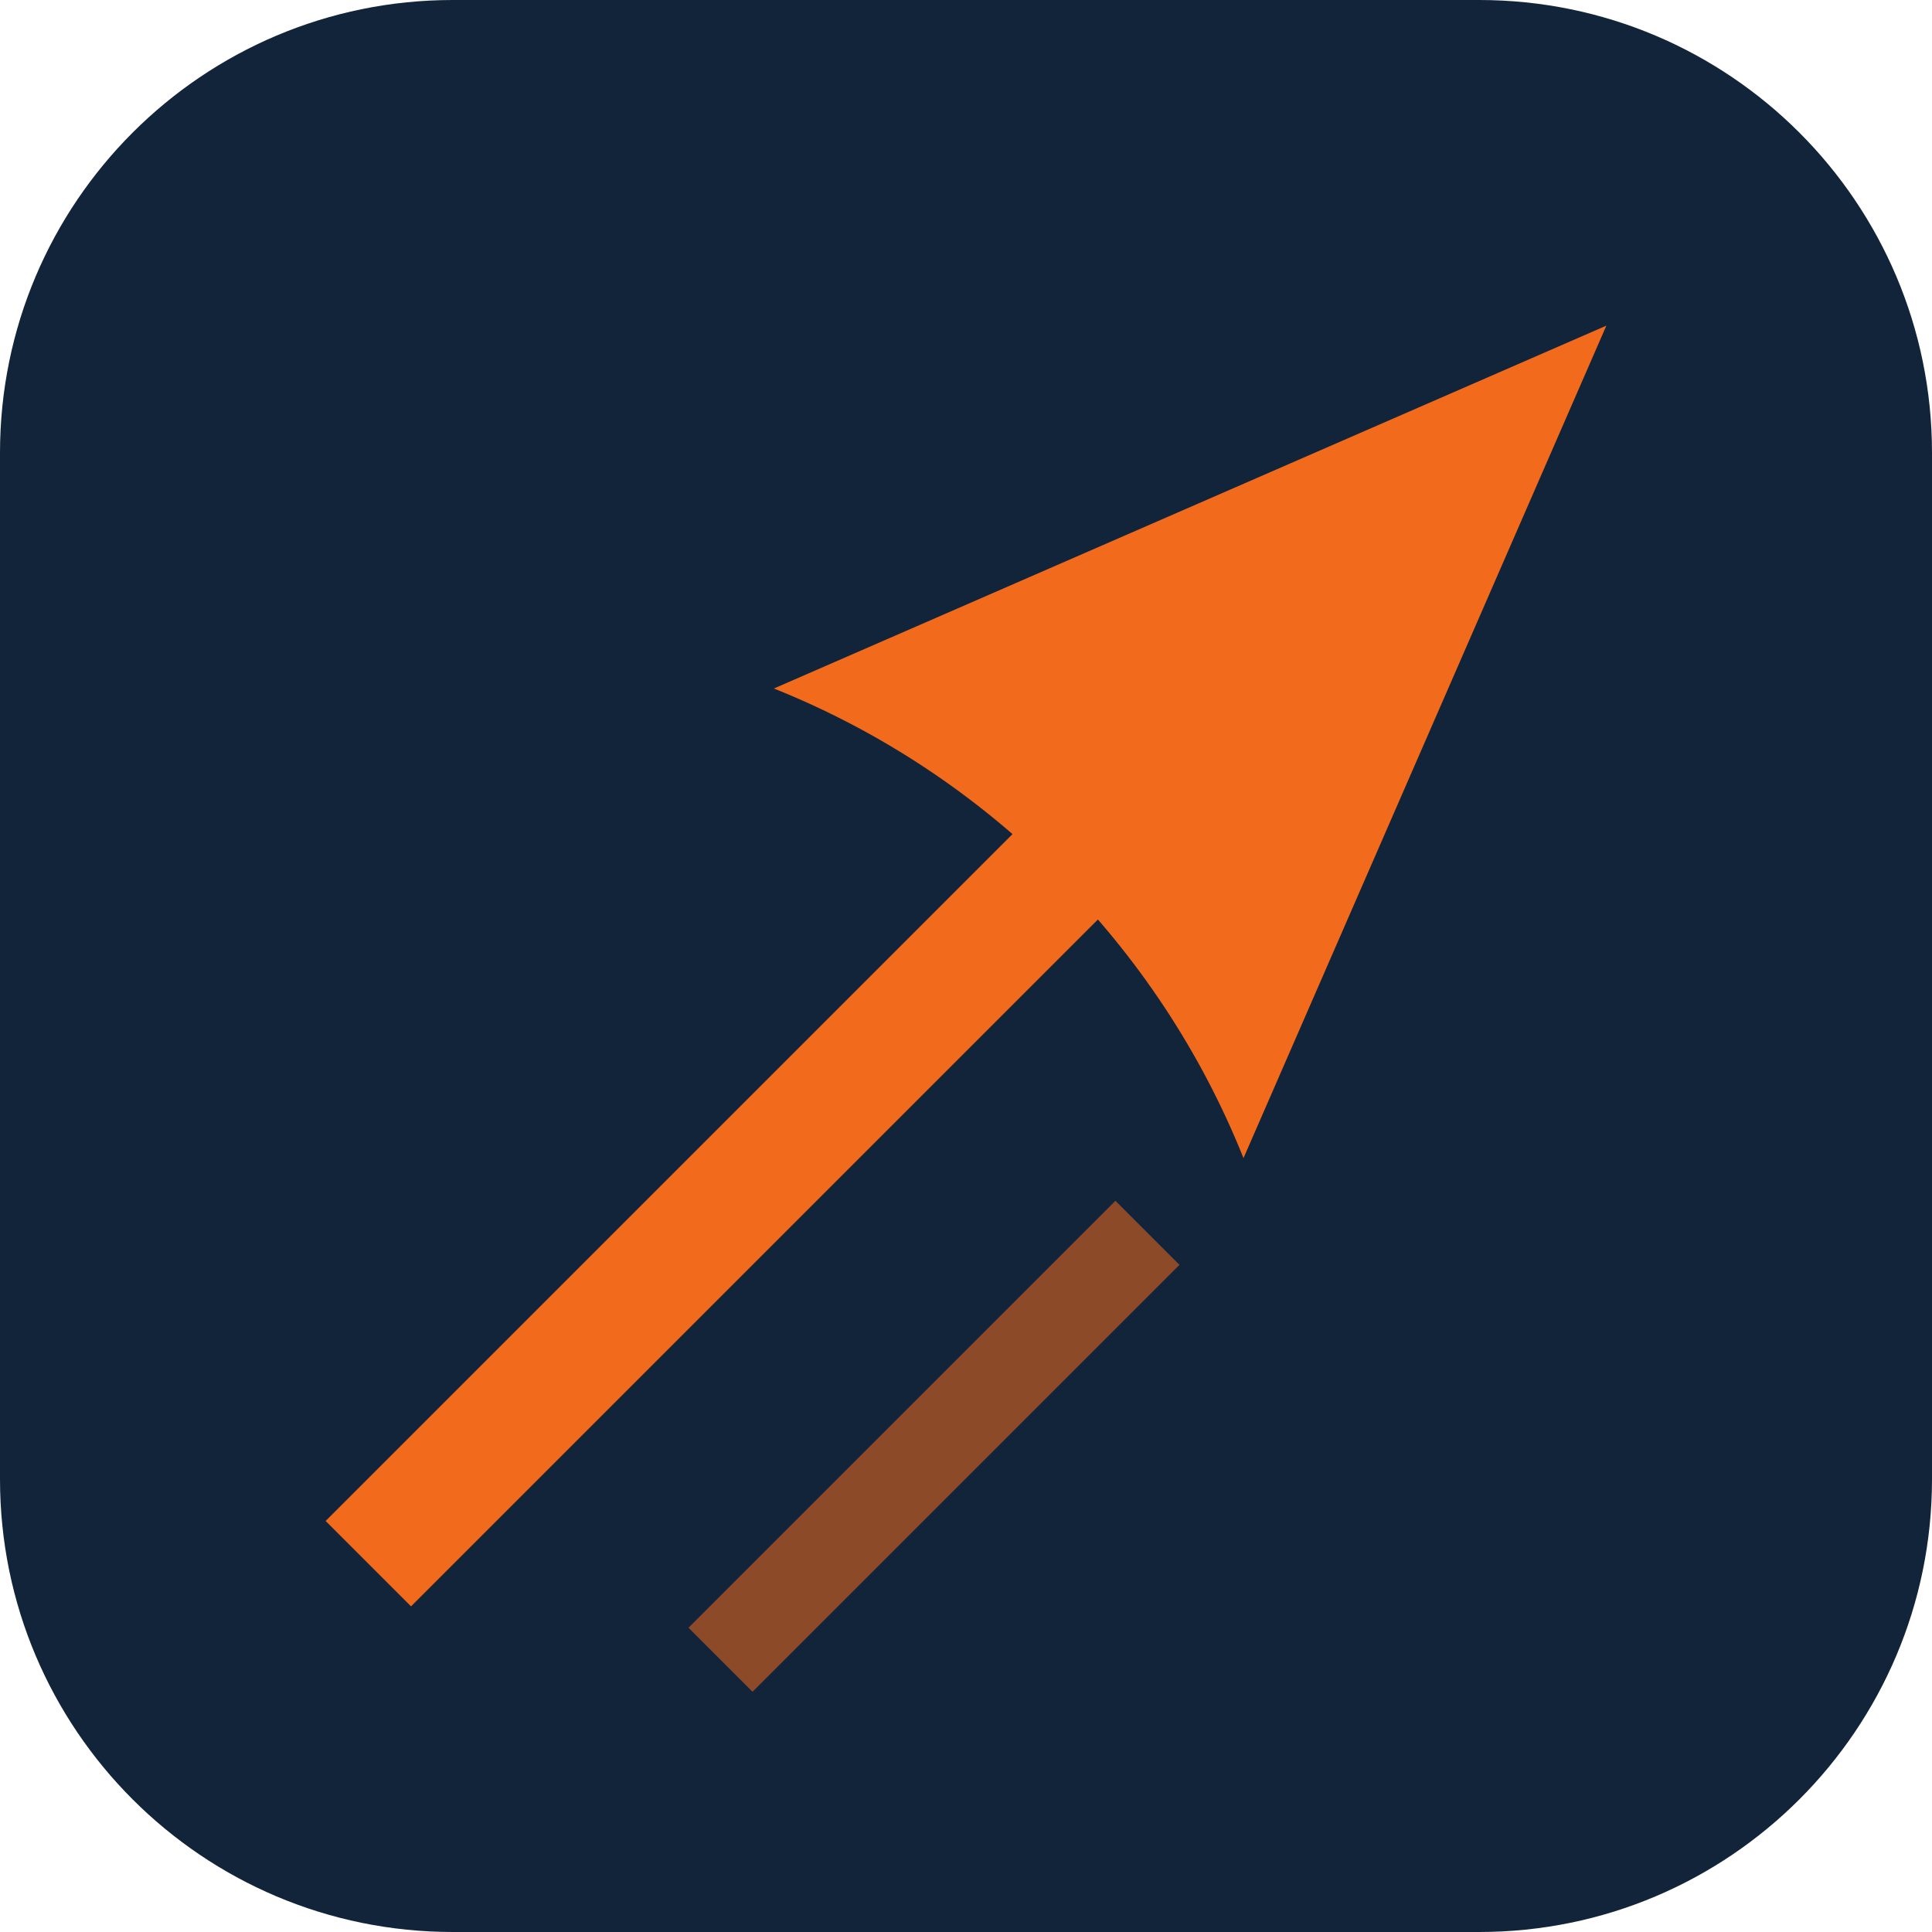
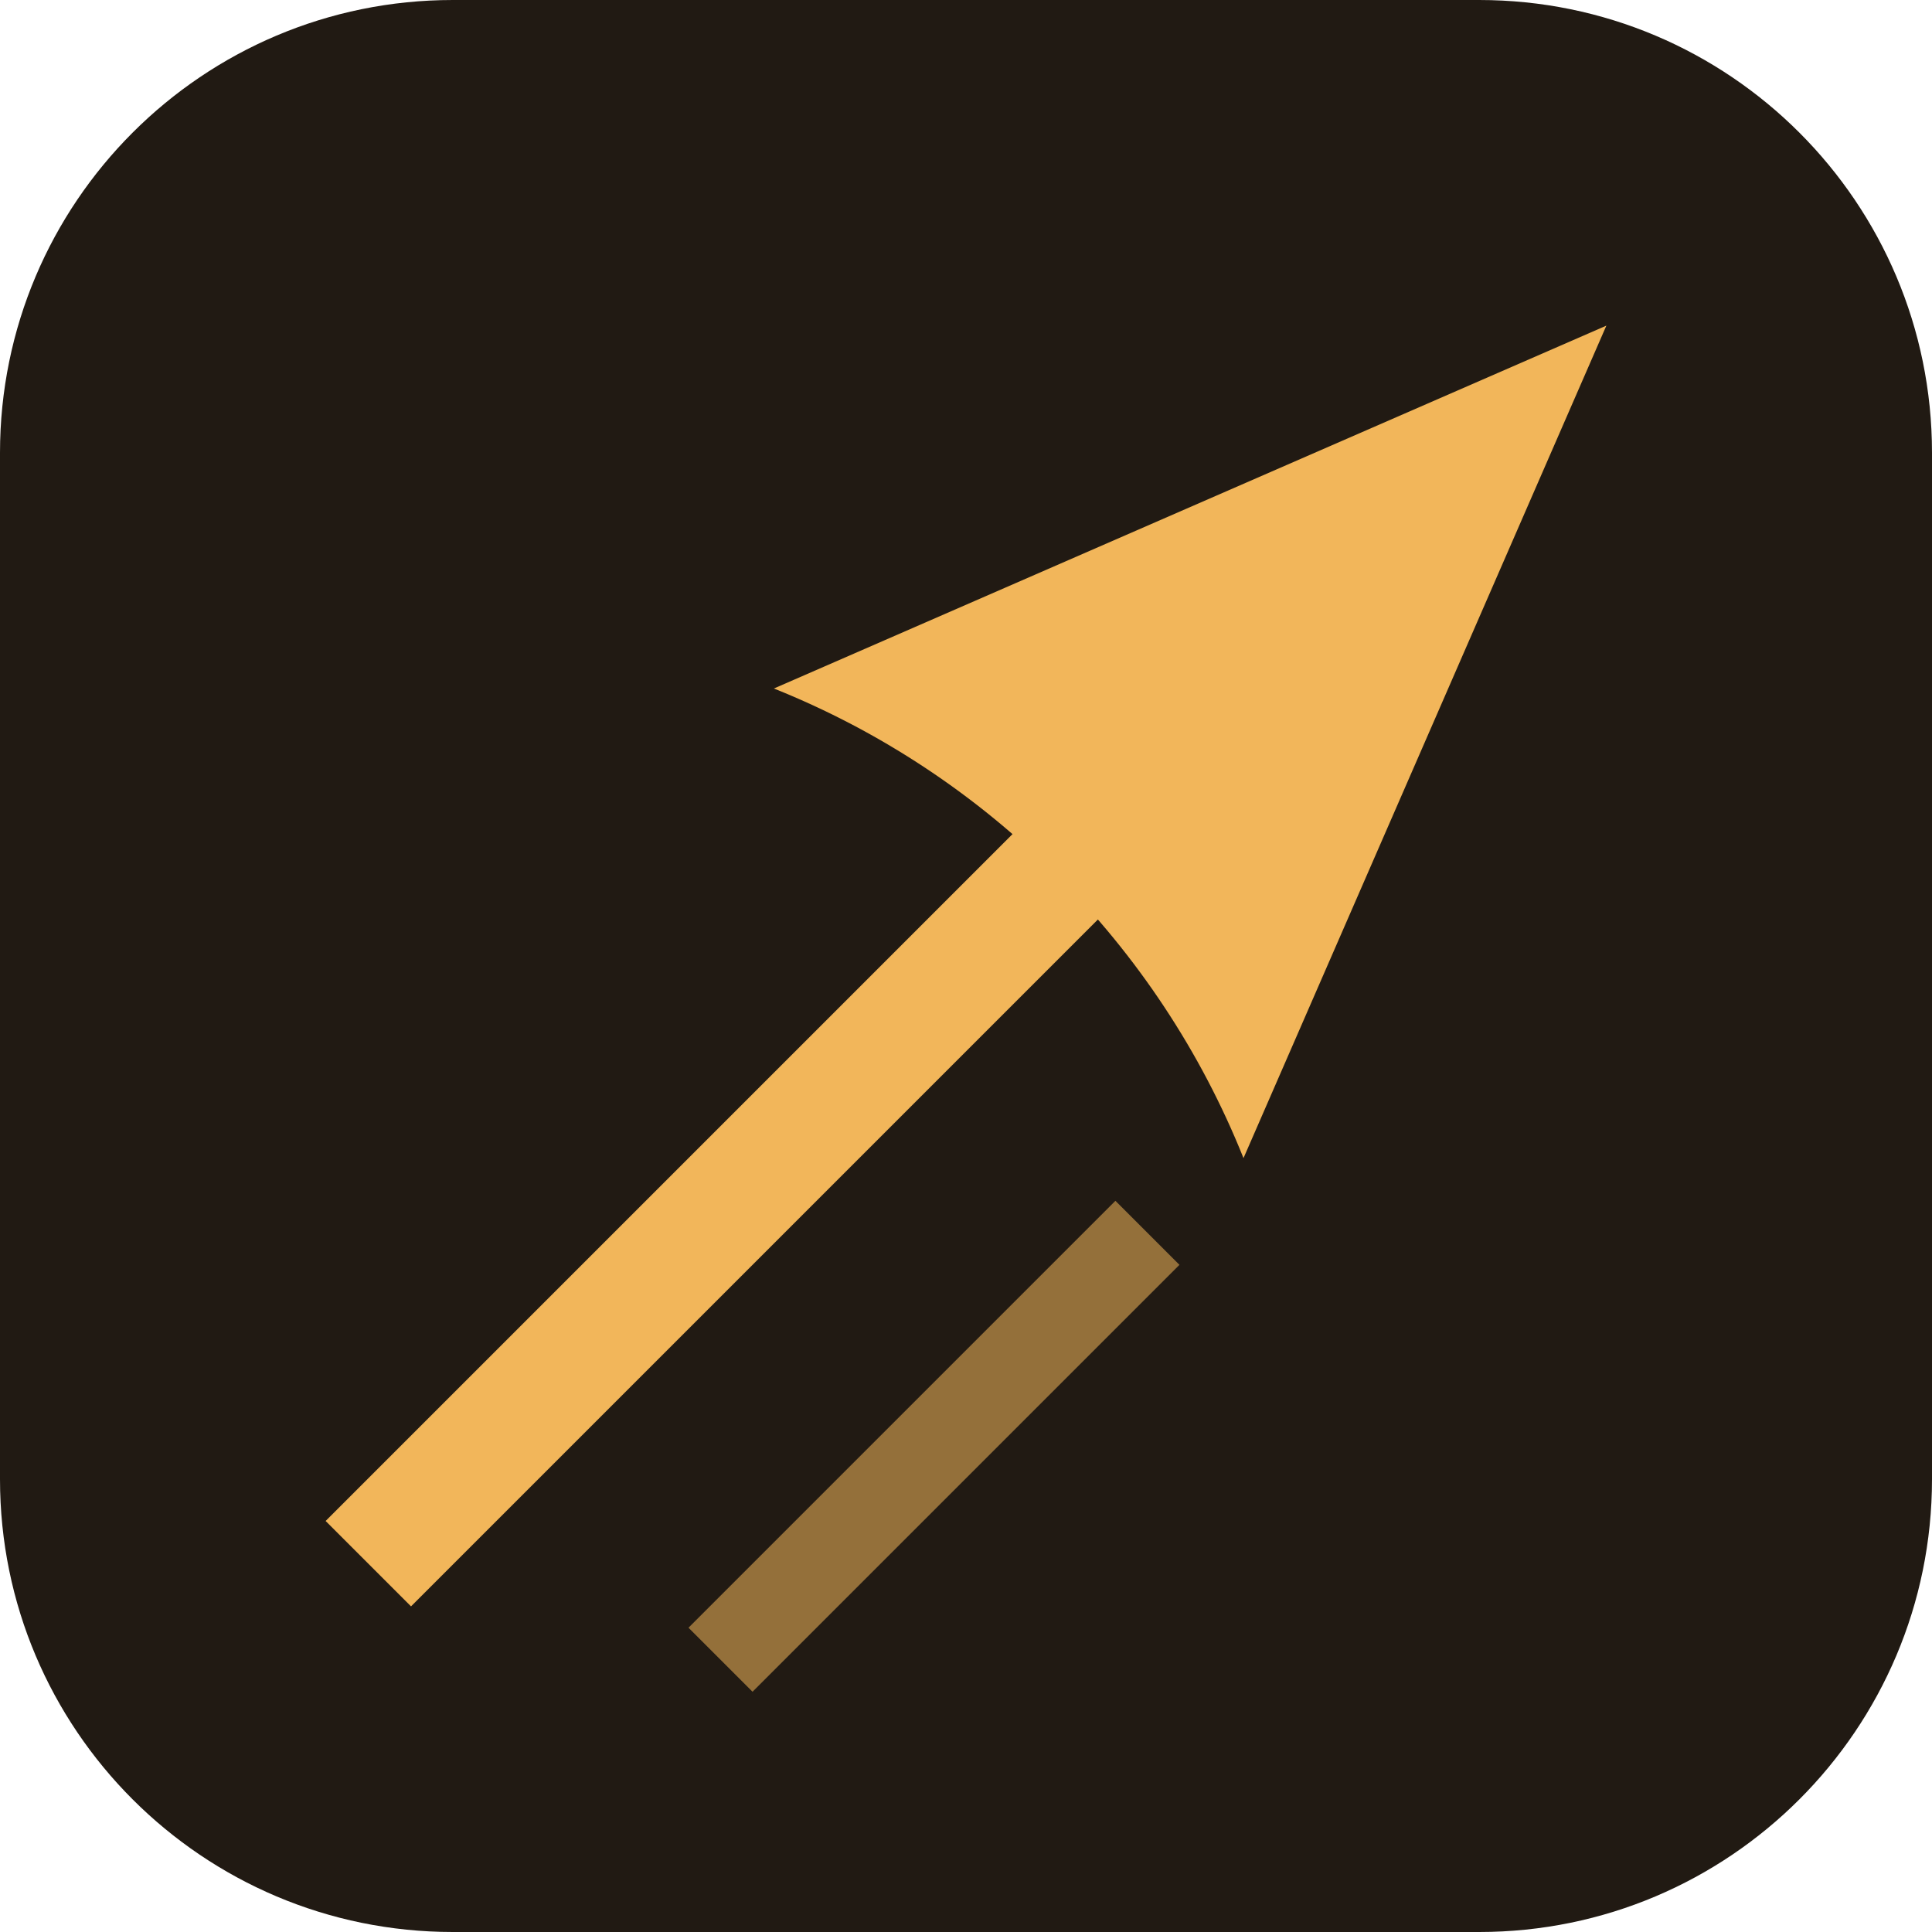
<svg xmlns="http://www.w3.org/2000/svg" viewBox="0 0 64 64">
-   <rect width="64" height="64" rx="15" fill="#12243A" />
-   <g transform="rotate(-45 32 32)" fill="#F26A1B">
+   <rect width="64" height="64" rx="15" fill="#211A13" />
+   <g transform="rotate(-45 32 32)" fill="#F2B65A">
    <path d="M4 30h34v4H4z" />
    <path d="M62 32 34 21c3 7 3 15 0 22z" />
    <path d="M10 41h20v3H10z" opacity=".55" />
  </g>
</svg>
